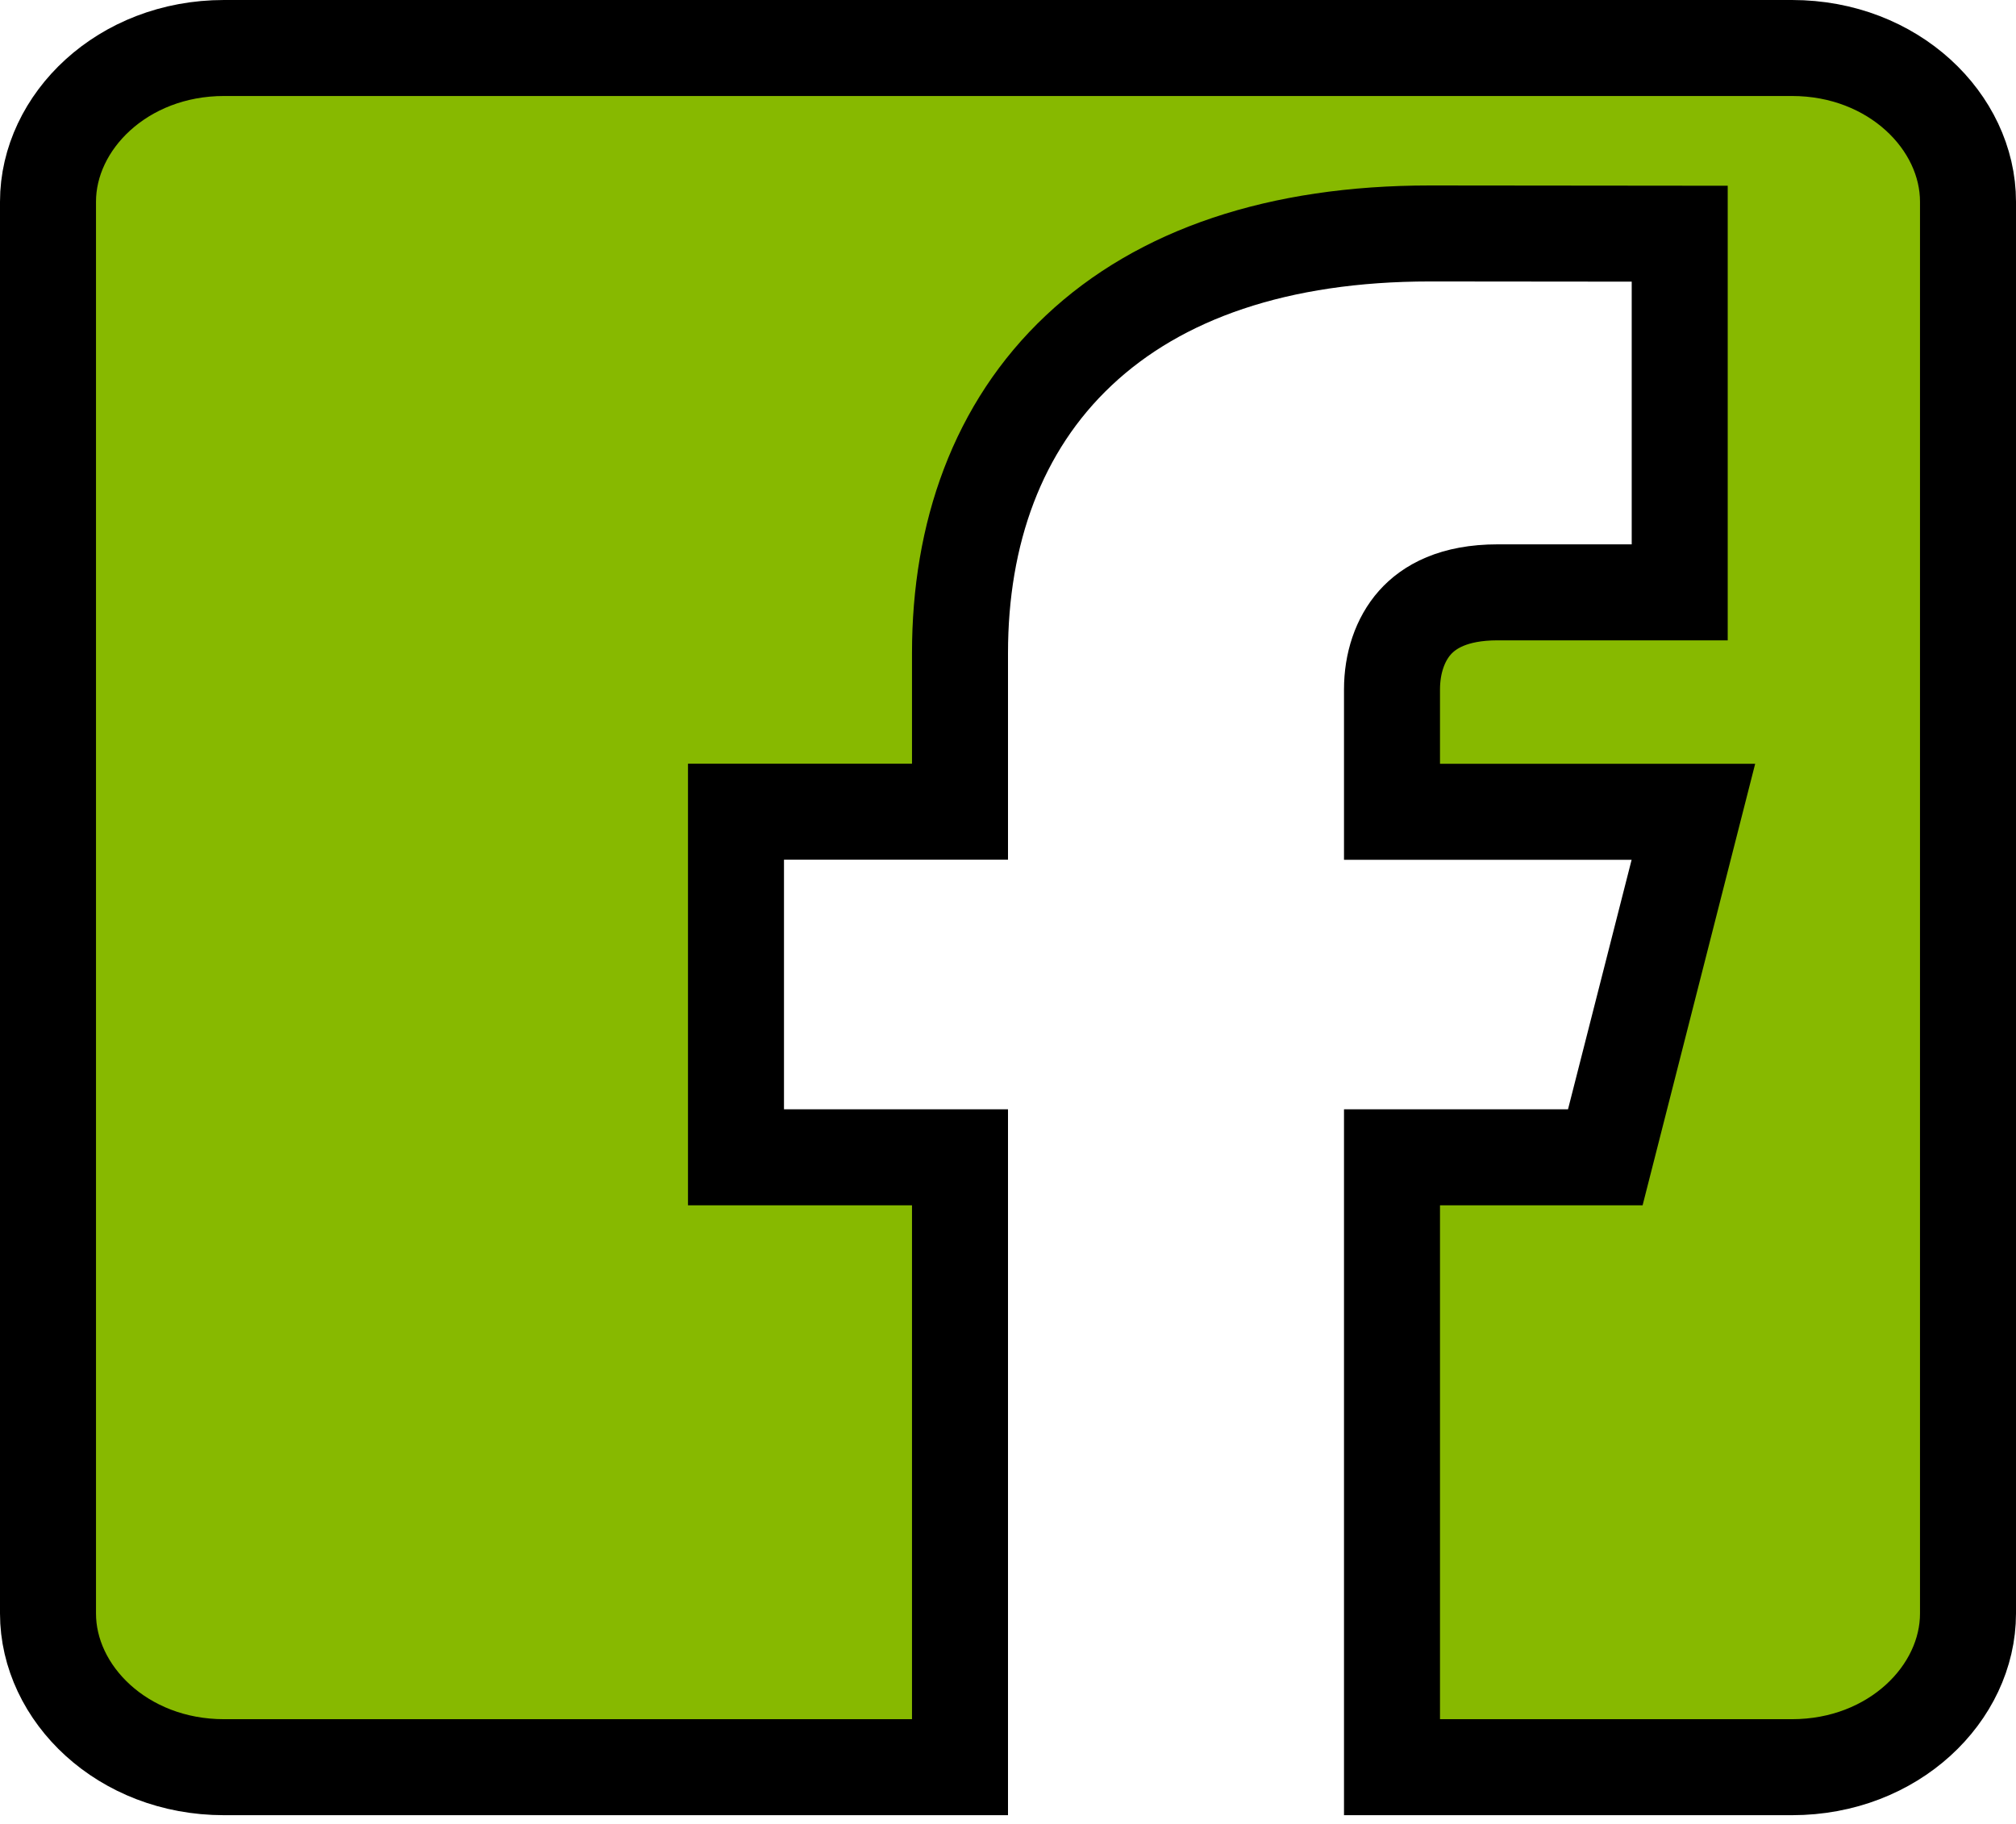
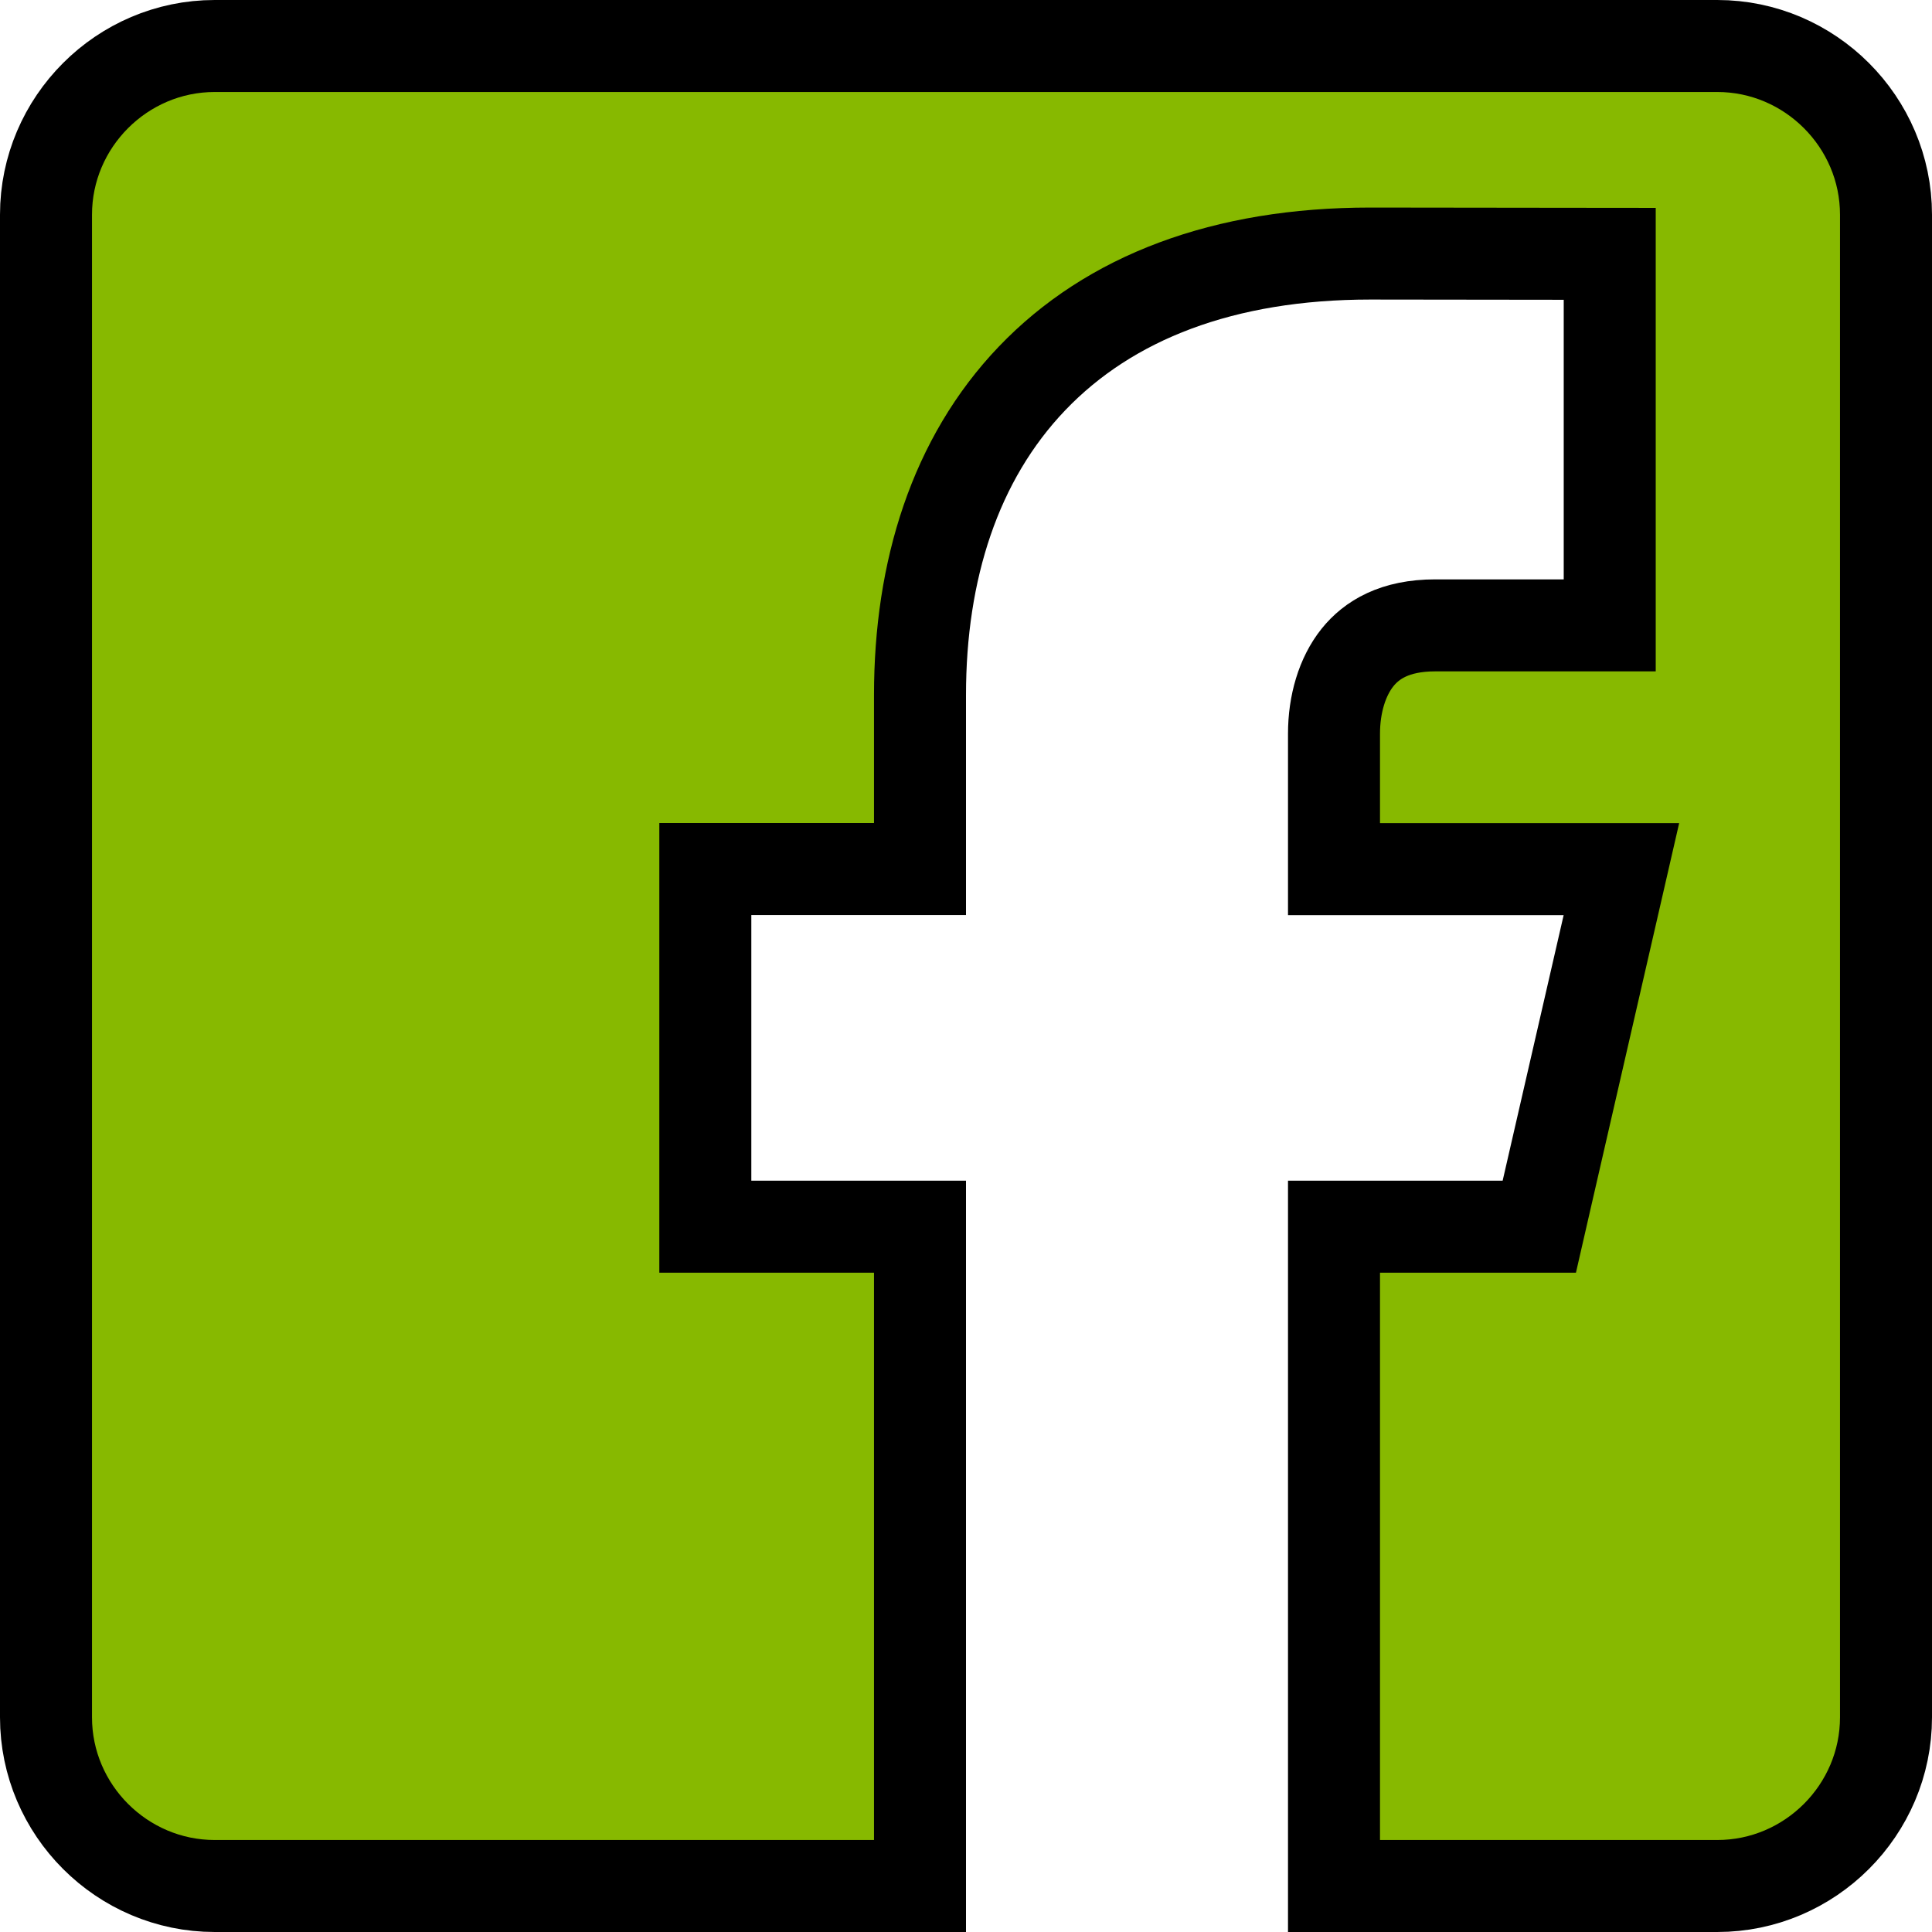
- <svg xmlns="http://www.w3.org/2000/svg" width="42" height="38" viewBox="0 0 42 38" fill="none">
-   <path d="M29 16.913V14.363C29 13.825 29.164 13.324 29.478 12.971C29.772 12.641 30.284 12.341 31.201 12.341H33.994H34.994V11.341V5.868V4.869L33.995 4.868L29.788 4.864H29.787C26.635 4.864 24.163 5.71 22.474 7.301C20.777 8.897 20 11.121 20 13.604V16.911H16.333H15.333V17.911V23.111V24.111H16.333H20V36.818H4.667C2.551 36.818 1 35.281 1 33.616V4.202C1 2.539 2.551 1 4.667 1H37.333C39.449 1 41 2.539 41 4.202V33.616C41 35.281 39.449 36.818 37.333 36.818H29V24.111H32.667H33.444L33.636 23.358L34.961 18.16L35.279 16.913H33.992H29Z" fill="#87B900" stroke="black" stroke-width="2" />
+ <svg xmlns="http://www.w3.org/2000/svg" width="42" height="42" viewBox="0 0 42 42" fill="none">
+   <path d="M29 18.894V15.951C29 15.308 29.178 14.709 29.511 14.293C29.818 13.911 30.321 13.595 31.201 13.595H33.994H34.994V12.595V6.517V5.518L33.995 5.517L29.788 5.512H29.787C26.606 5.512 24.121 6.464 22.436 8.226C20.759 9.979 20 12.403 20 15.108V18.892H16.333H15.333V19.892V25.667V26.667H16.333H20V41H4.667C2.652 41 1 39.35 1 37.333V4.667C1 2.652 2.652 1 4.667 1H37.333C39.348 1 41 2.652 41 4.667V37.333C41 39.35 39.348 41 37.333 41H29V26.667H32.667H33.463L33.641 25.89L34.967 20.118L35.248 18.894H33.992H29Z" fill="#87B900" stroke="black" stroke-width="2" />
</svg>
